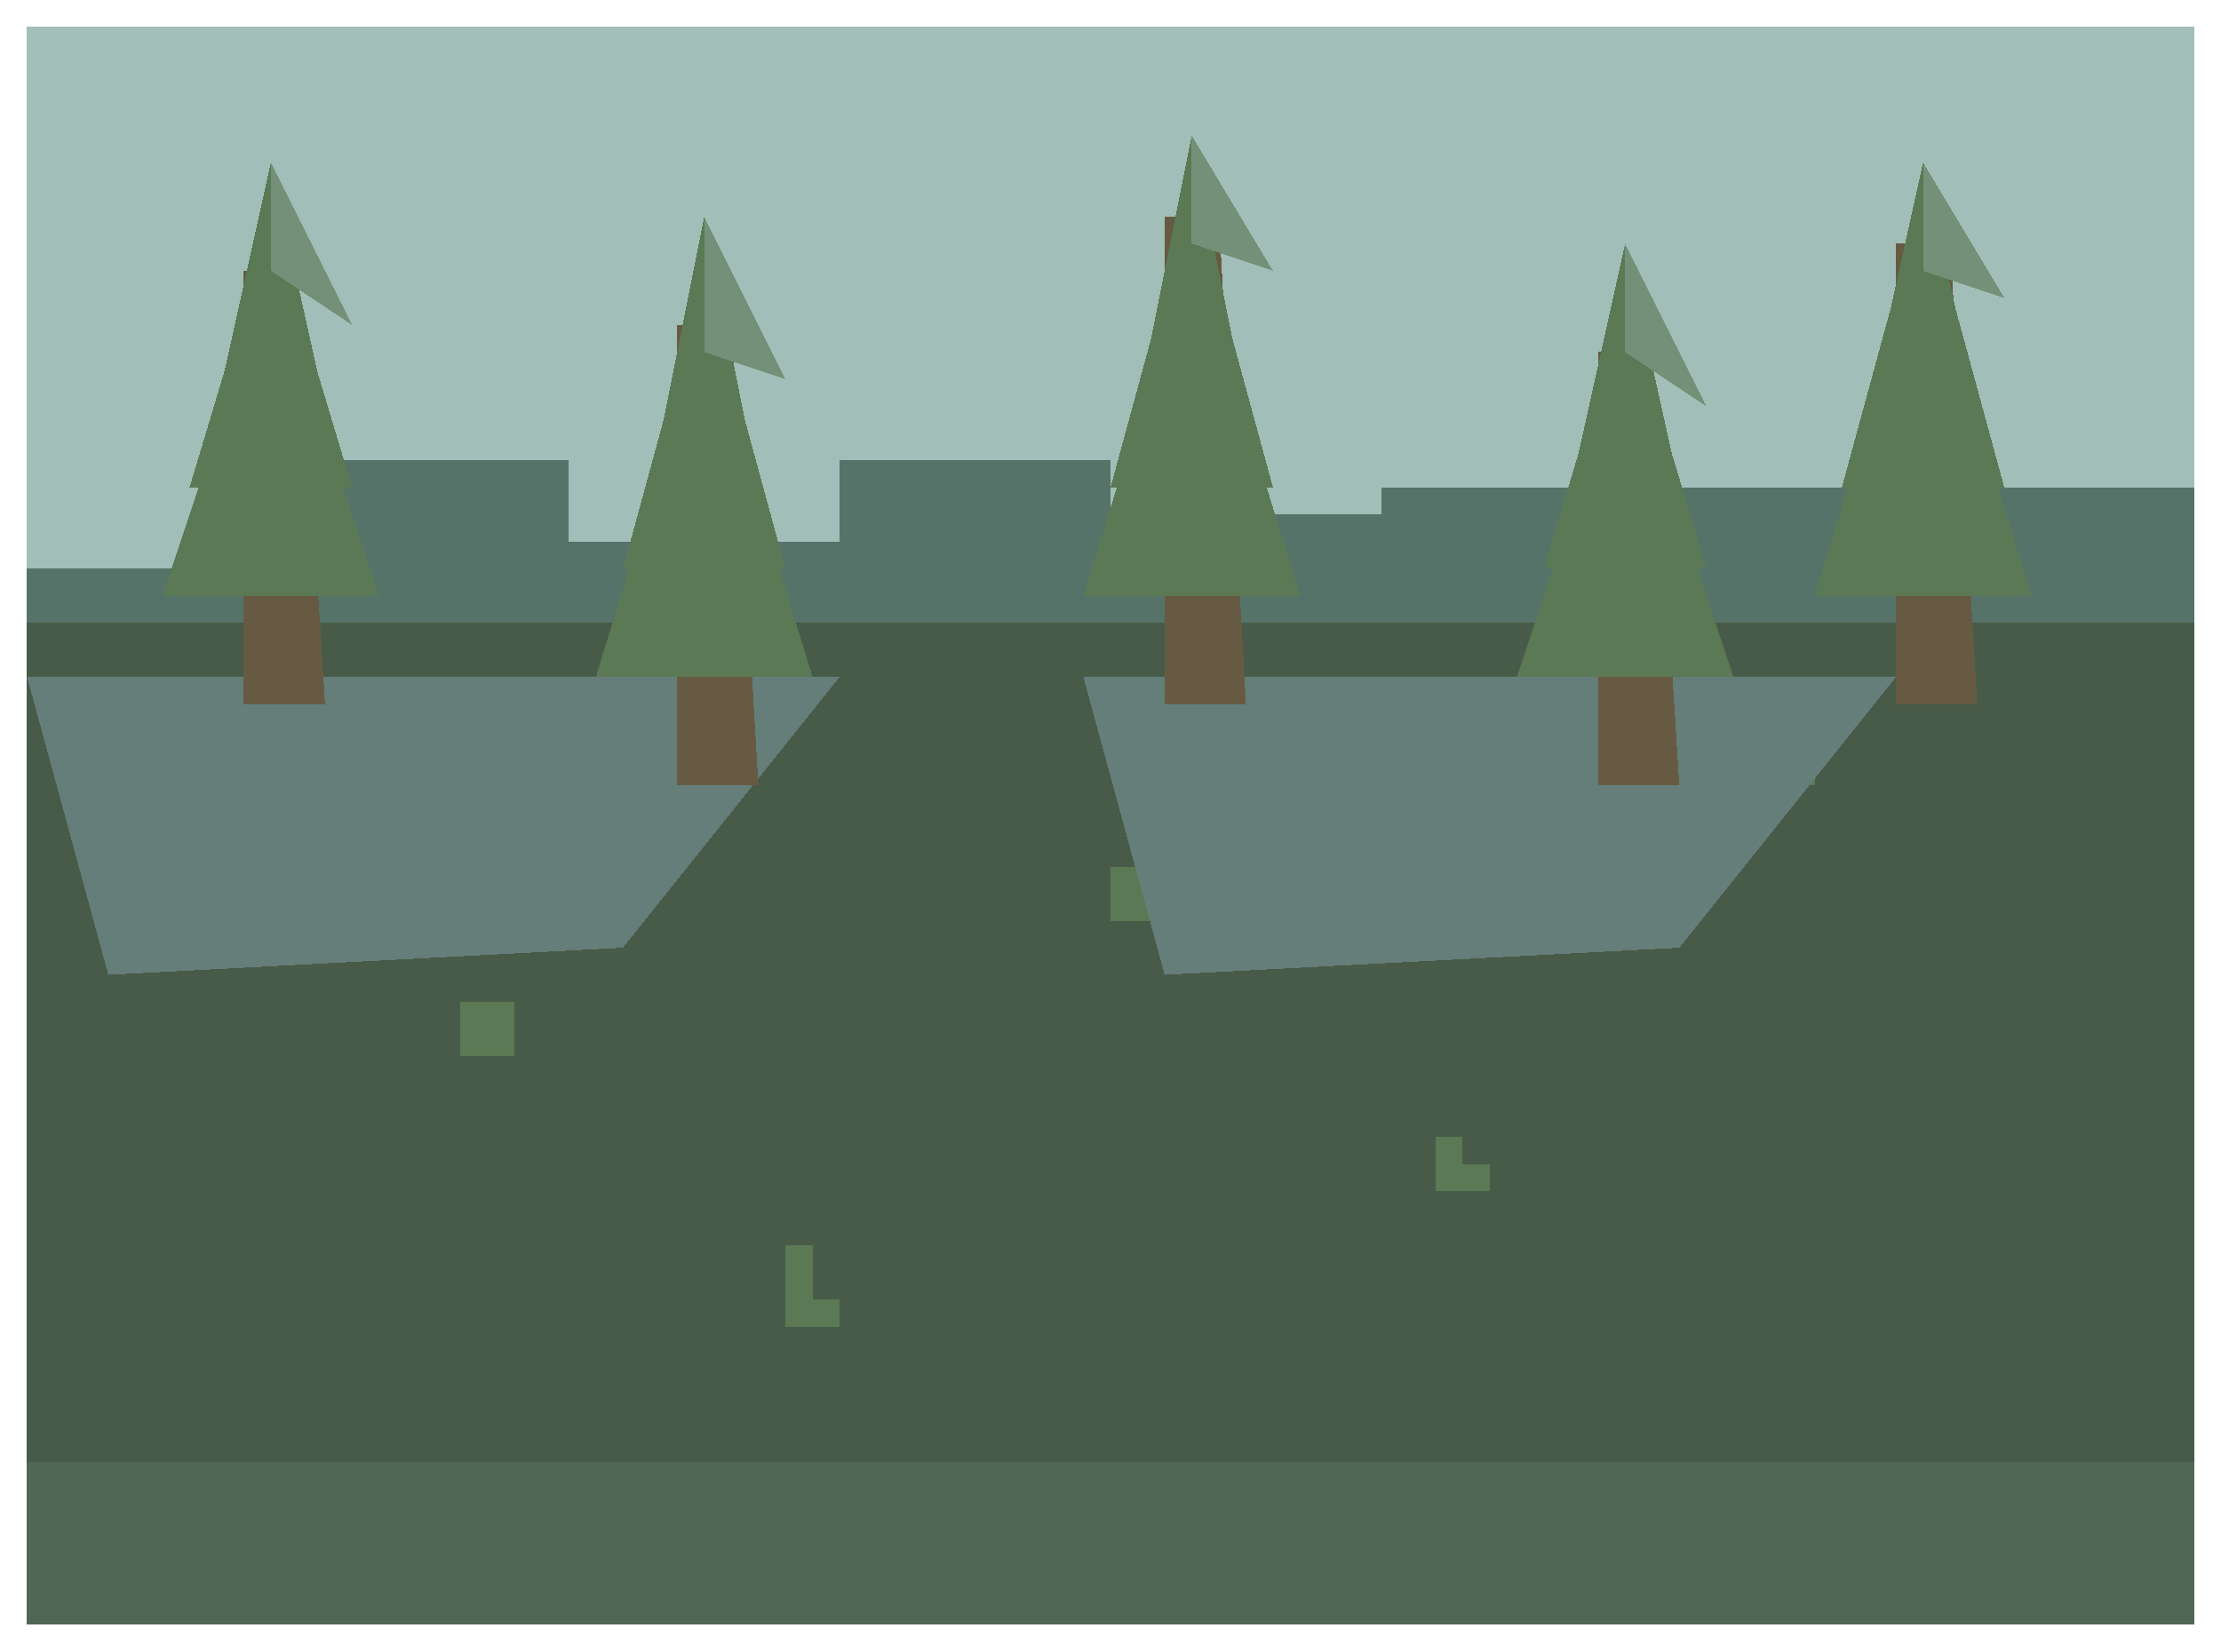
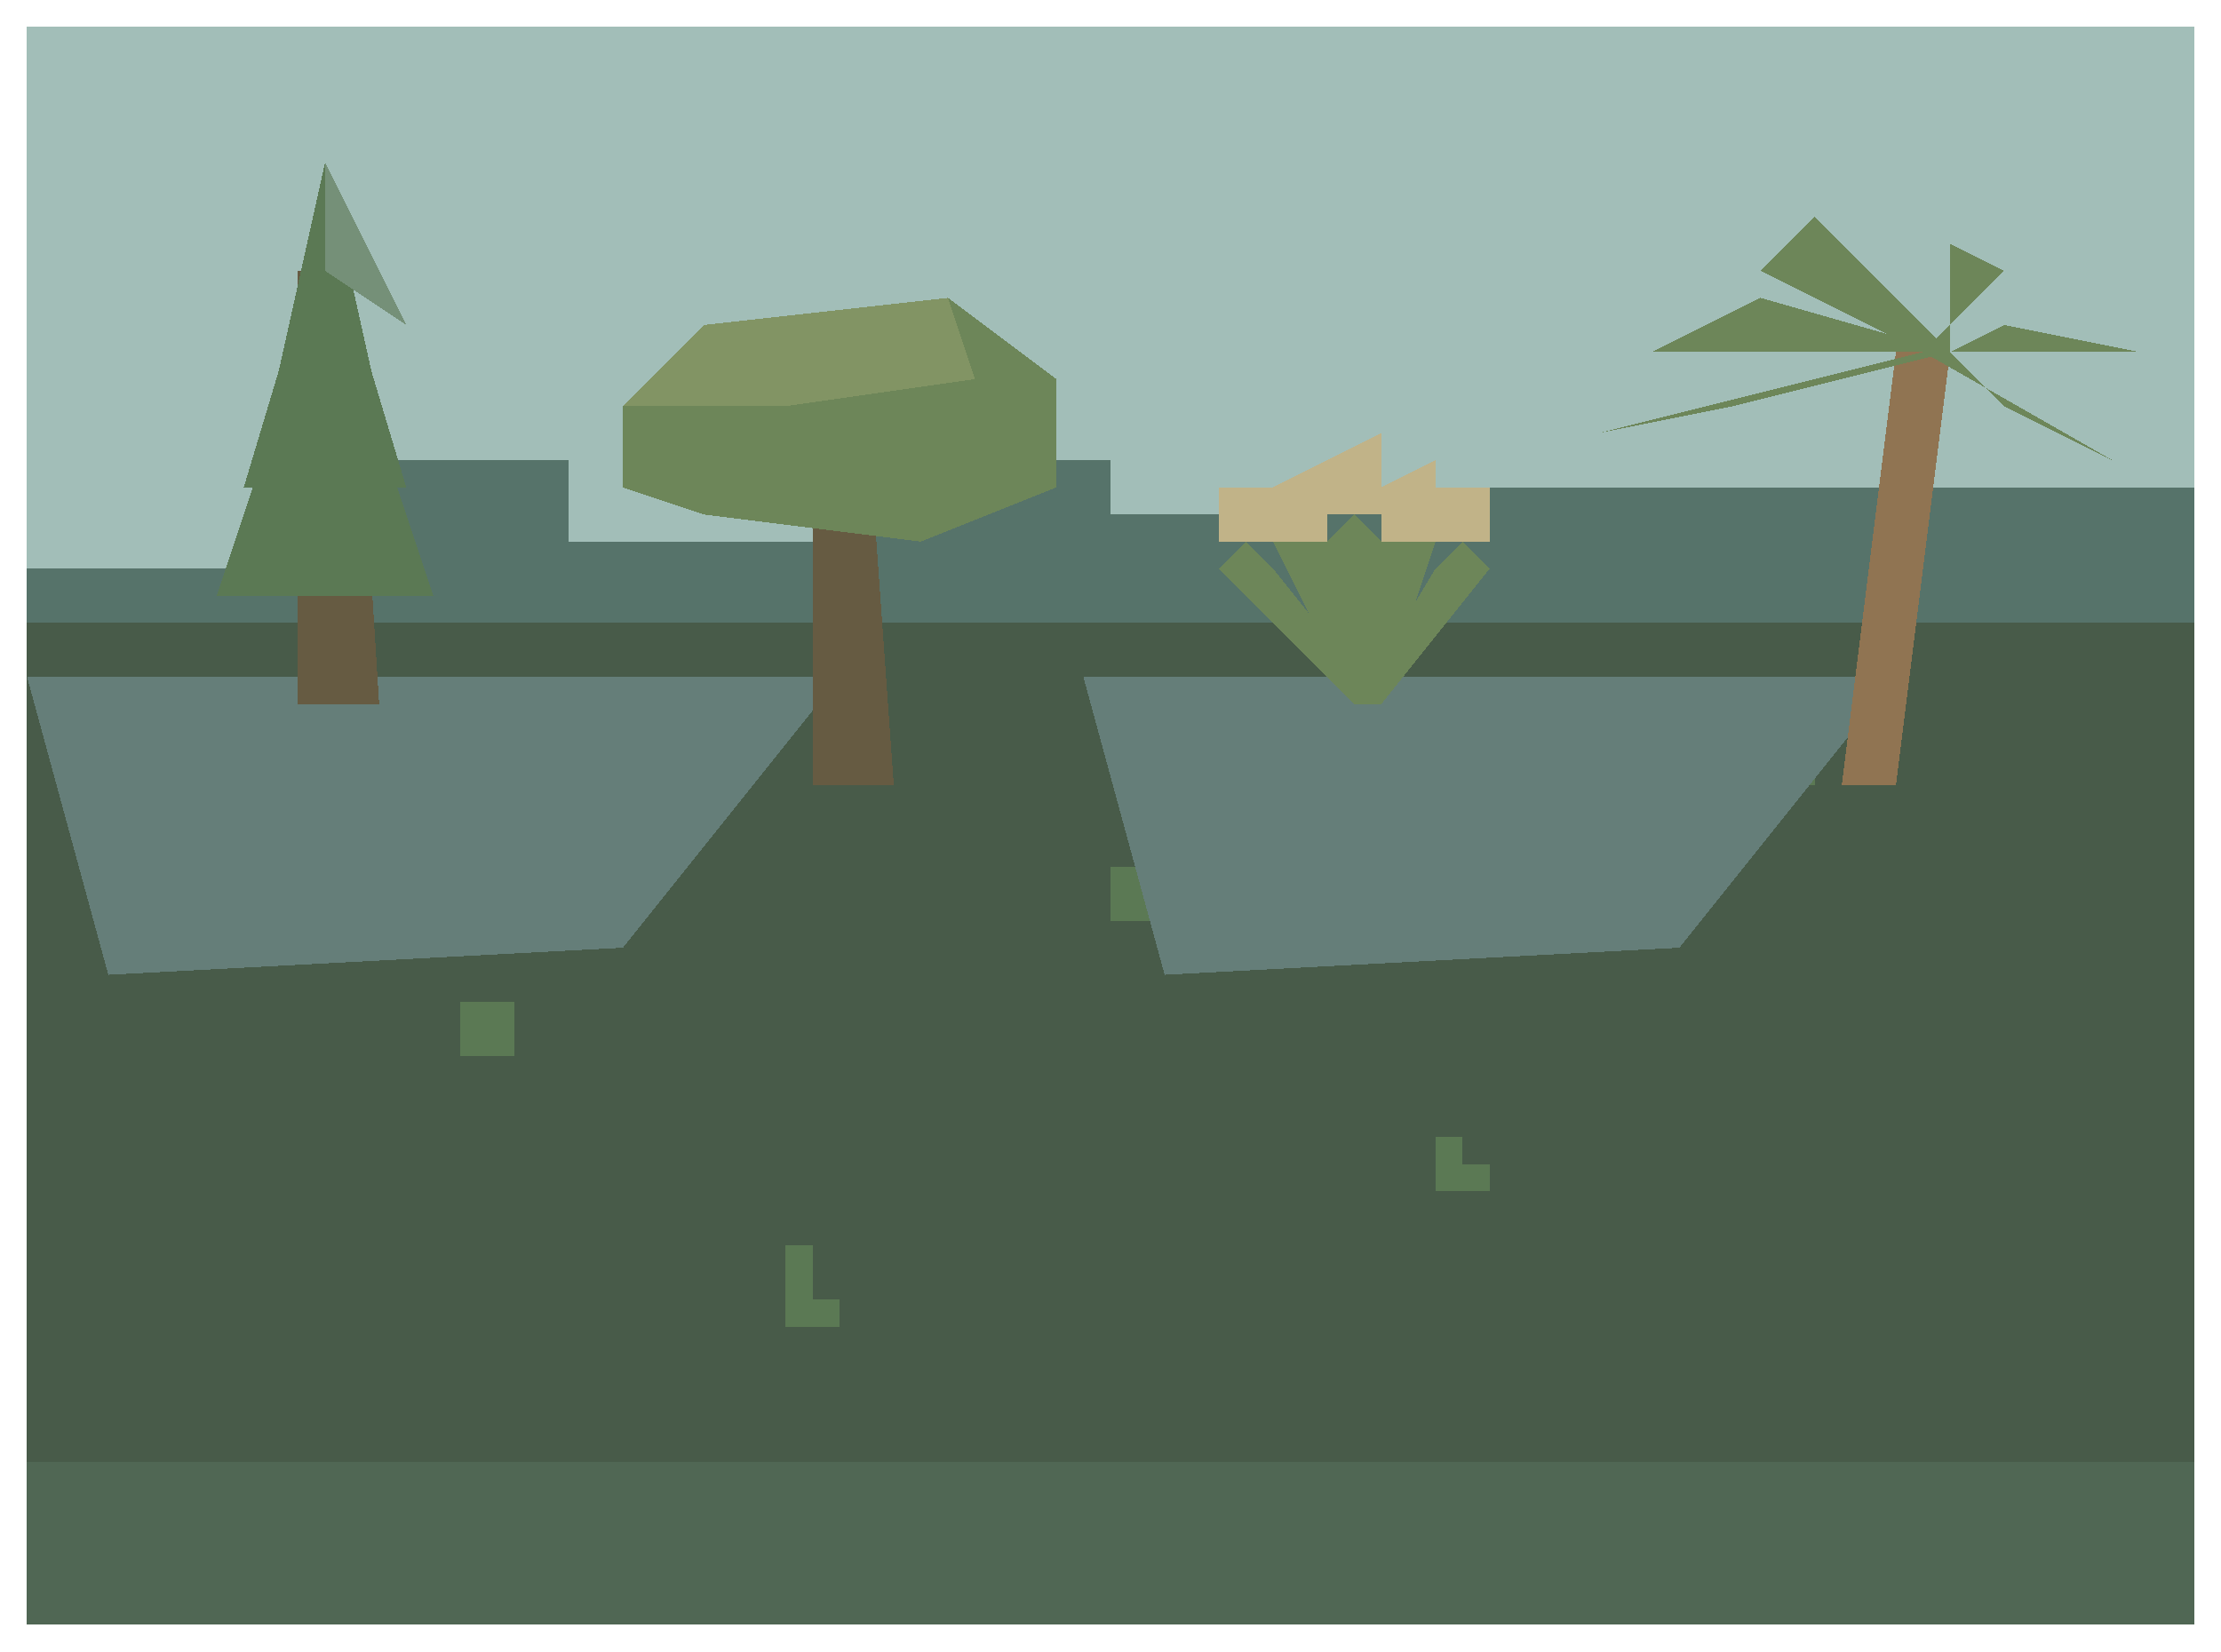
<svg xmlns="http://www.w3.org/2000/svg" width="82" height="61" viewBox="0 0 82 61" shape-rendering="crispEdges" data-template="driving-terrain-local-wetland" data-anchor-x="1" data-anchor-y="43">
  <g id="sky">
    <polygon points="1,1 81,1 81,23 1,23" fill="#a2beb8" />
  </g>
  <g id="far">
    <polygon points="1,21 11,21 11,23 1,23" fill="#56736a" />
    <polygon points="11,17 21,17 21,23 11,23" fill="#56736a" />
    <polygon points="21,20 31,20 31,23 21,23" fill="#56736a" />
    <polygon points="31,17 41,17 41,23 31,23" fill="#56736a" />
    <polygon points="41,19 51,19 51,23 41,23" fill="#56736a" />
    <polygon points="51,18 61,18 61,23 51,23" fill="#56736a" />
    <polygon points="61,18 71,18 71,23 61,23" fill="#56736a" />
    <polygon points="71,18 81,18 81,23 71,23" fill="#56736a" />
  </g>
  <g id="ground">
    <polygon points="1,23 81,23 81,60 1,60" fill="#485b49" />
  </g>
  <g id="near">
    <polygon points="1,54 81,54 81,60 1,60" fill="#506754" />
  </g>
  <g id="detail">
    <polygon points="5,27 6,27 6,29 5,29" fill="#5b7954" />
    <polygon points="6,28 7,28 7,29 6,29" fill="#5b7954" />
    <polygon points="17,37 18,37 18,39 17,39" fill="#5b7954" />
    <polygon points="18,37 19,37 19,39 18,39" fill="#5b7954" />
    <polygon points="29,46 30,46 30,49 29,49" fill="#5b7954" />
    <polygon points="30,48 31,48 31,49 30,49" fill="#5b7954" />
    <polygon points="41,32 42,32 42,34 41,34" fill="#5b7954" />
    <polygon points="42,32 43,32 43,34 42,34" fill="#5b7954" />
    <polygon points="53,42 54,42 54,44 53,44" fill="#5b7954" />
    <polygon points="54,43 55,43 55,44 54,44" fill="#5b7954" />
    <polygon points="65,26 66,26 66,29 65,29" fill="#5b7954" />
    <polygon points="66,27 67,27 67,29 66,29" fill="#5b7954" />
  </g>
  <g id="standing-water">
    <polygon points="1,25 31,25 23,35 4,36" fill="#657e79" />
    <polygon points="40,25 70,25 62,35 43,36" fill="#657e79" />
  </g>
  <g id="vegetation-cypress">
-     <polygon points="9,26 9,10 11,10 12,26" fill="#665b42" />
-     <polygon points="6,22 10,10 14,22" fill="#5b7954" />
-     <polygon points="7,18 10,8 13,18" fill="#5b7954" />
-     <polygon points="8,15 10,6 12,15" fill="#5b7954" />
-     <polygon points="10,6 13,12 10,10" fill="#759078" />
+     <polygon points="11,26 11,10 13,10 14,26" fill="#665b42" />
+     <polygon points="8,22 12,10 16,22" fill="#5b7954" />
+     <polygon points="9,18 12,8 15,18" fill="#5b7954" />
+     <polygon points="10,15 12,6 14,15" fill="#5b7954" />
+     <polygon points="12,6 15,12 12,10" fill="#759078" />
  </g>
-   <g id="vegetation-cypress">
-     <polygon points="25,29 25,12 27,12 28,29" fill="#665b42" />
-     <polygon points="22,25 26,12 30,25" fill="#5b7954" />
-     <polygon points="23,21 26,10 29,21" fill="#5b7954" />
-     <polygon points="24,18 26,8 28,18" fill="#5b7954" />
-     <polygon points="26,8 29,14 26,13" fill="#759078" />
+   <g id="vegetation-willow">
+     <polygon points="30,29 30,15 32,15 33,29" fill="#665b42" />
+     <polygon points="23,18 23,15 26,12 35,11 39,14 39,18 34,20 26,19" fill="#6d8659" />
+     <polygon points="23,15 26,12 35,11 36,14 29,15" fill="#829464" />
  </g>
-   <g id="vegetation-cypress">
-     <polygon points="43,26 43,8 45,8 46,26" fill="#665b42" />
-     <polygon points="40,22 44,9 48,22" fill="#5b7954" />
-     <polygon points="41,18 44,7 47,18" fill="#5b7954" />
-     <polygon points="42,15 44,5 46,15" fill="#5b7954" />
-     <polygon points="44,5 47,10 44,9" fill="#759078" />
+   <g id="vegetation-reed">
+     <polygon points="50,26 45,21 46,20 47,21 51,26" fill="#6d8659" />
+     <polygon points="45,20 45,18 47,18 47,20" fill="#c1b388" />
+     <polygon points="50,26 47,20 48,20 49,20 51,26" fill="#6d8659" />
+     <polygon points="47,20 47,18 49,17 49,20" fill="#c1b388" />
+     <polygon points="50,26 49,20 50,19 51,20 51,26" fill="#6d8659" />
+     <polygon points="49,19 49,17 51,16 51,19" fill="#c1b388" />
+     <polygon points="50,26 51,20 52,20 53,20 51,26" fill="#6d8659" />
+     <polygon points="51,20 51,18 53,17 53,20" fill="#c1b388" />
+     <polygon points="50,26 53,21 54,20 55,21 51,26" fill="#6d8659" />
+     <polygon points="53,20 53,18 55,18 55,20" fill="#c1b388" />
  </g>
-   <g id="vegetation-cypress">
-     <polygon points="59,29 59,13 61,13 62,29" fill="#665b42" />
-     <polygon points="56,25 60,13 64,25" fill="#5b7954" />
-     <polygon points="57,21 60,11 63,21" fill="#5b7954" />
-     <polygon points="58,18 60,9 62,18" fill="#5b7954" />
-     <polygon points="60,9 63,15 60,13" fill="#759078" />
-   </g>
-   <g id="vegetation-cypress">
-     <polygon points="70,26 70,9 72,9 73,26" fill="#665b42" />
-     <polygon points="67,22 71,9 75,22" fill="#5b7954" />
-     <polygon points="68,18 71,7 74,18" fill="#5b7954" />
-     <polygon points="69,15 71,6 73,15" fill="#5b7954" />
-     <polygon points="71,6 74,11 71,10" fill="#759078" />
+   <g id="vegetation-palm">
+     <polygon points="68,29 70,13 72,13 70,29" fill="#907452" />
+     <polygon points="71,13 59,16 64,15 72,13" fill="#6d8659" />
+     <polygon points="71,13 61,13 65,11 72,13" fill="#6d8659" />
+     <polygon points="71,13 65,10 67,8 72,13" fill="#6d8659" />
+     <polygon points="71,13 74,10 72,9 72,13" fill="#6d8659" />
+     <polygon points="71,13 79,13 74,12 72,13" fill="#6d8659" />
+     <polygon points="71,13 78,17 74,15 72,13" fill="#6d8659" />
  </g>
</svg>
